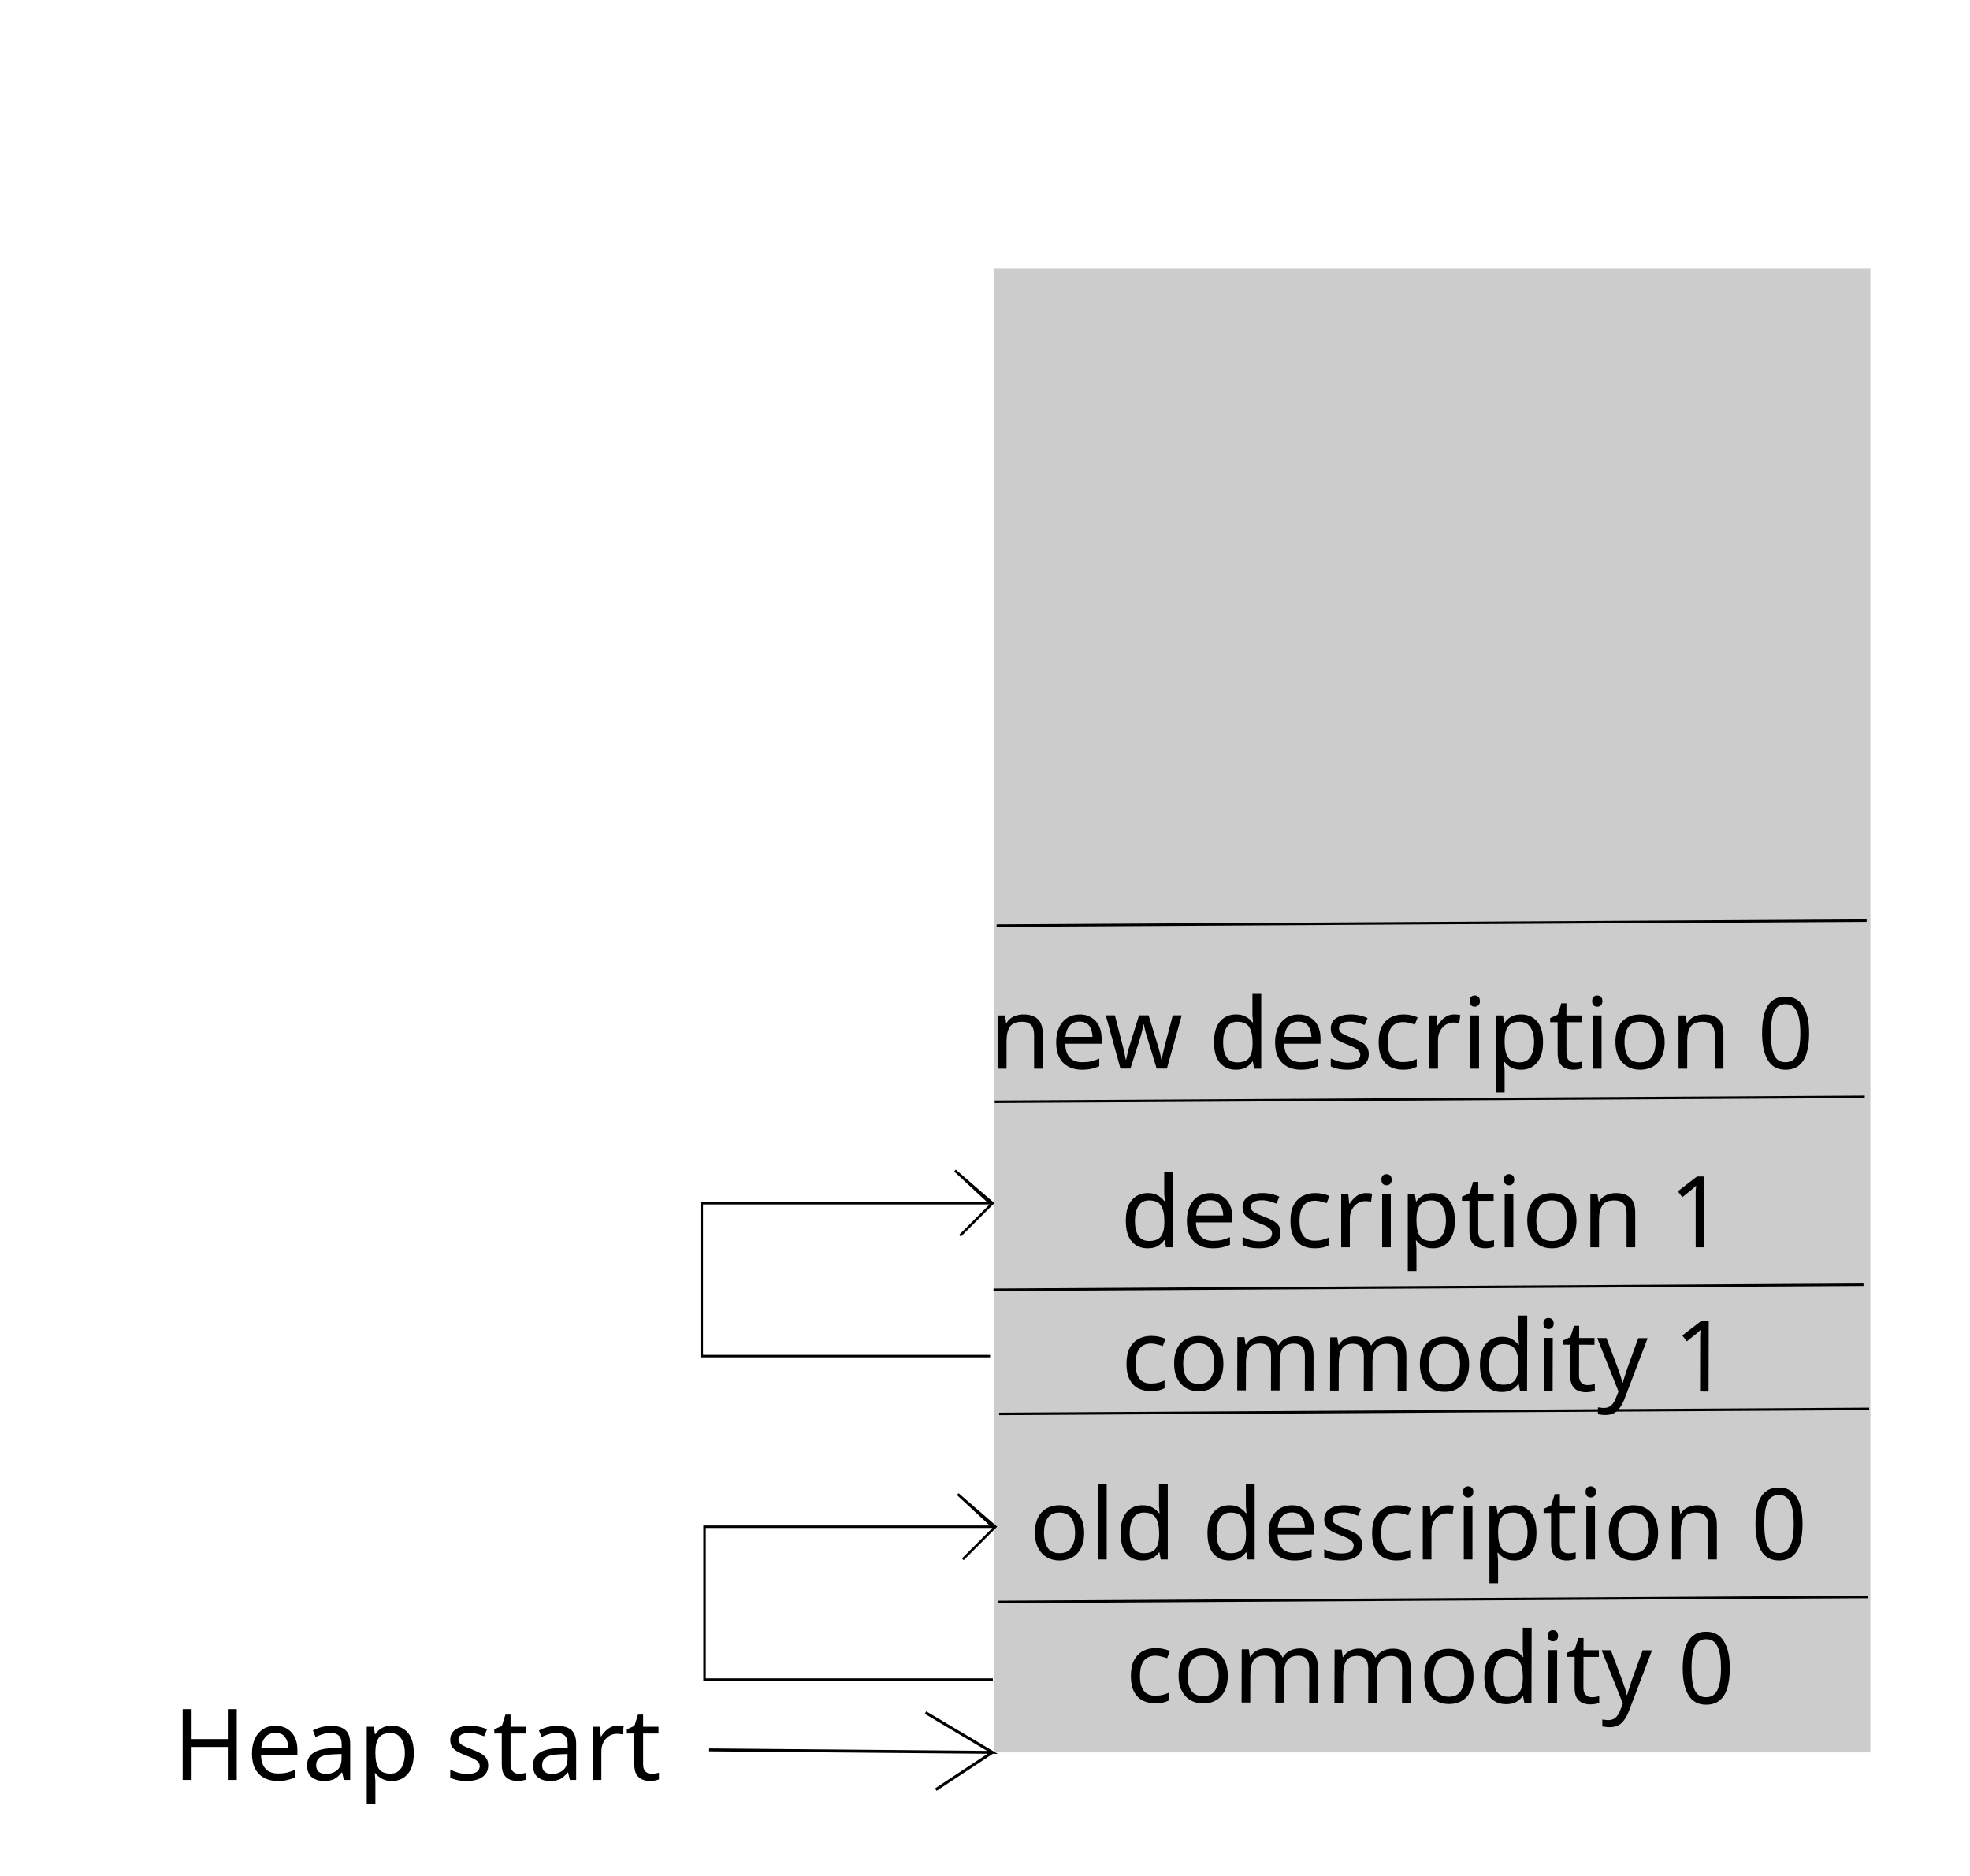
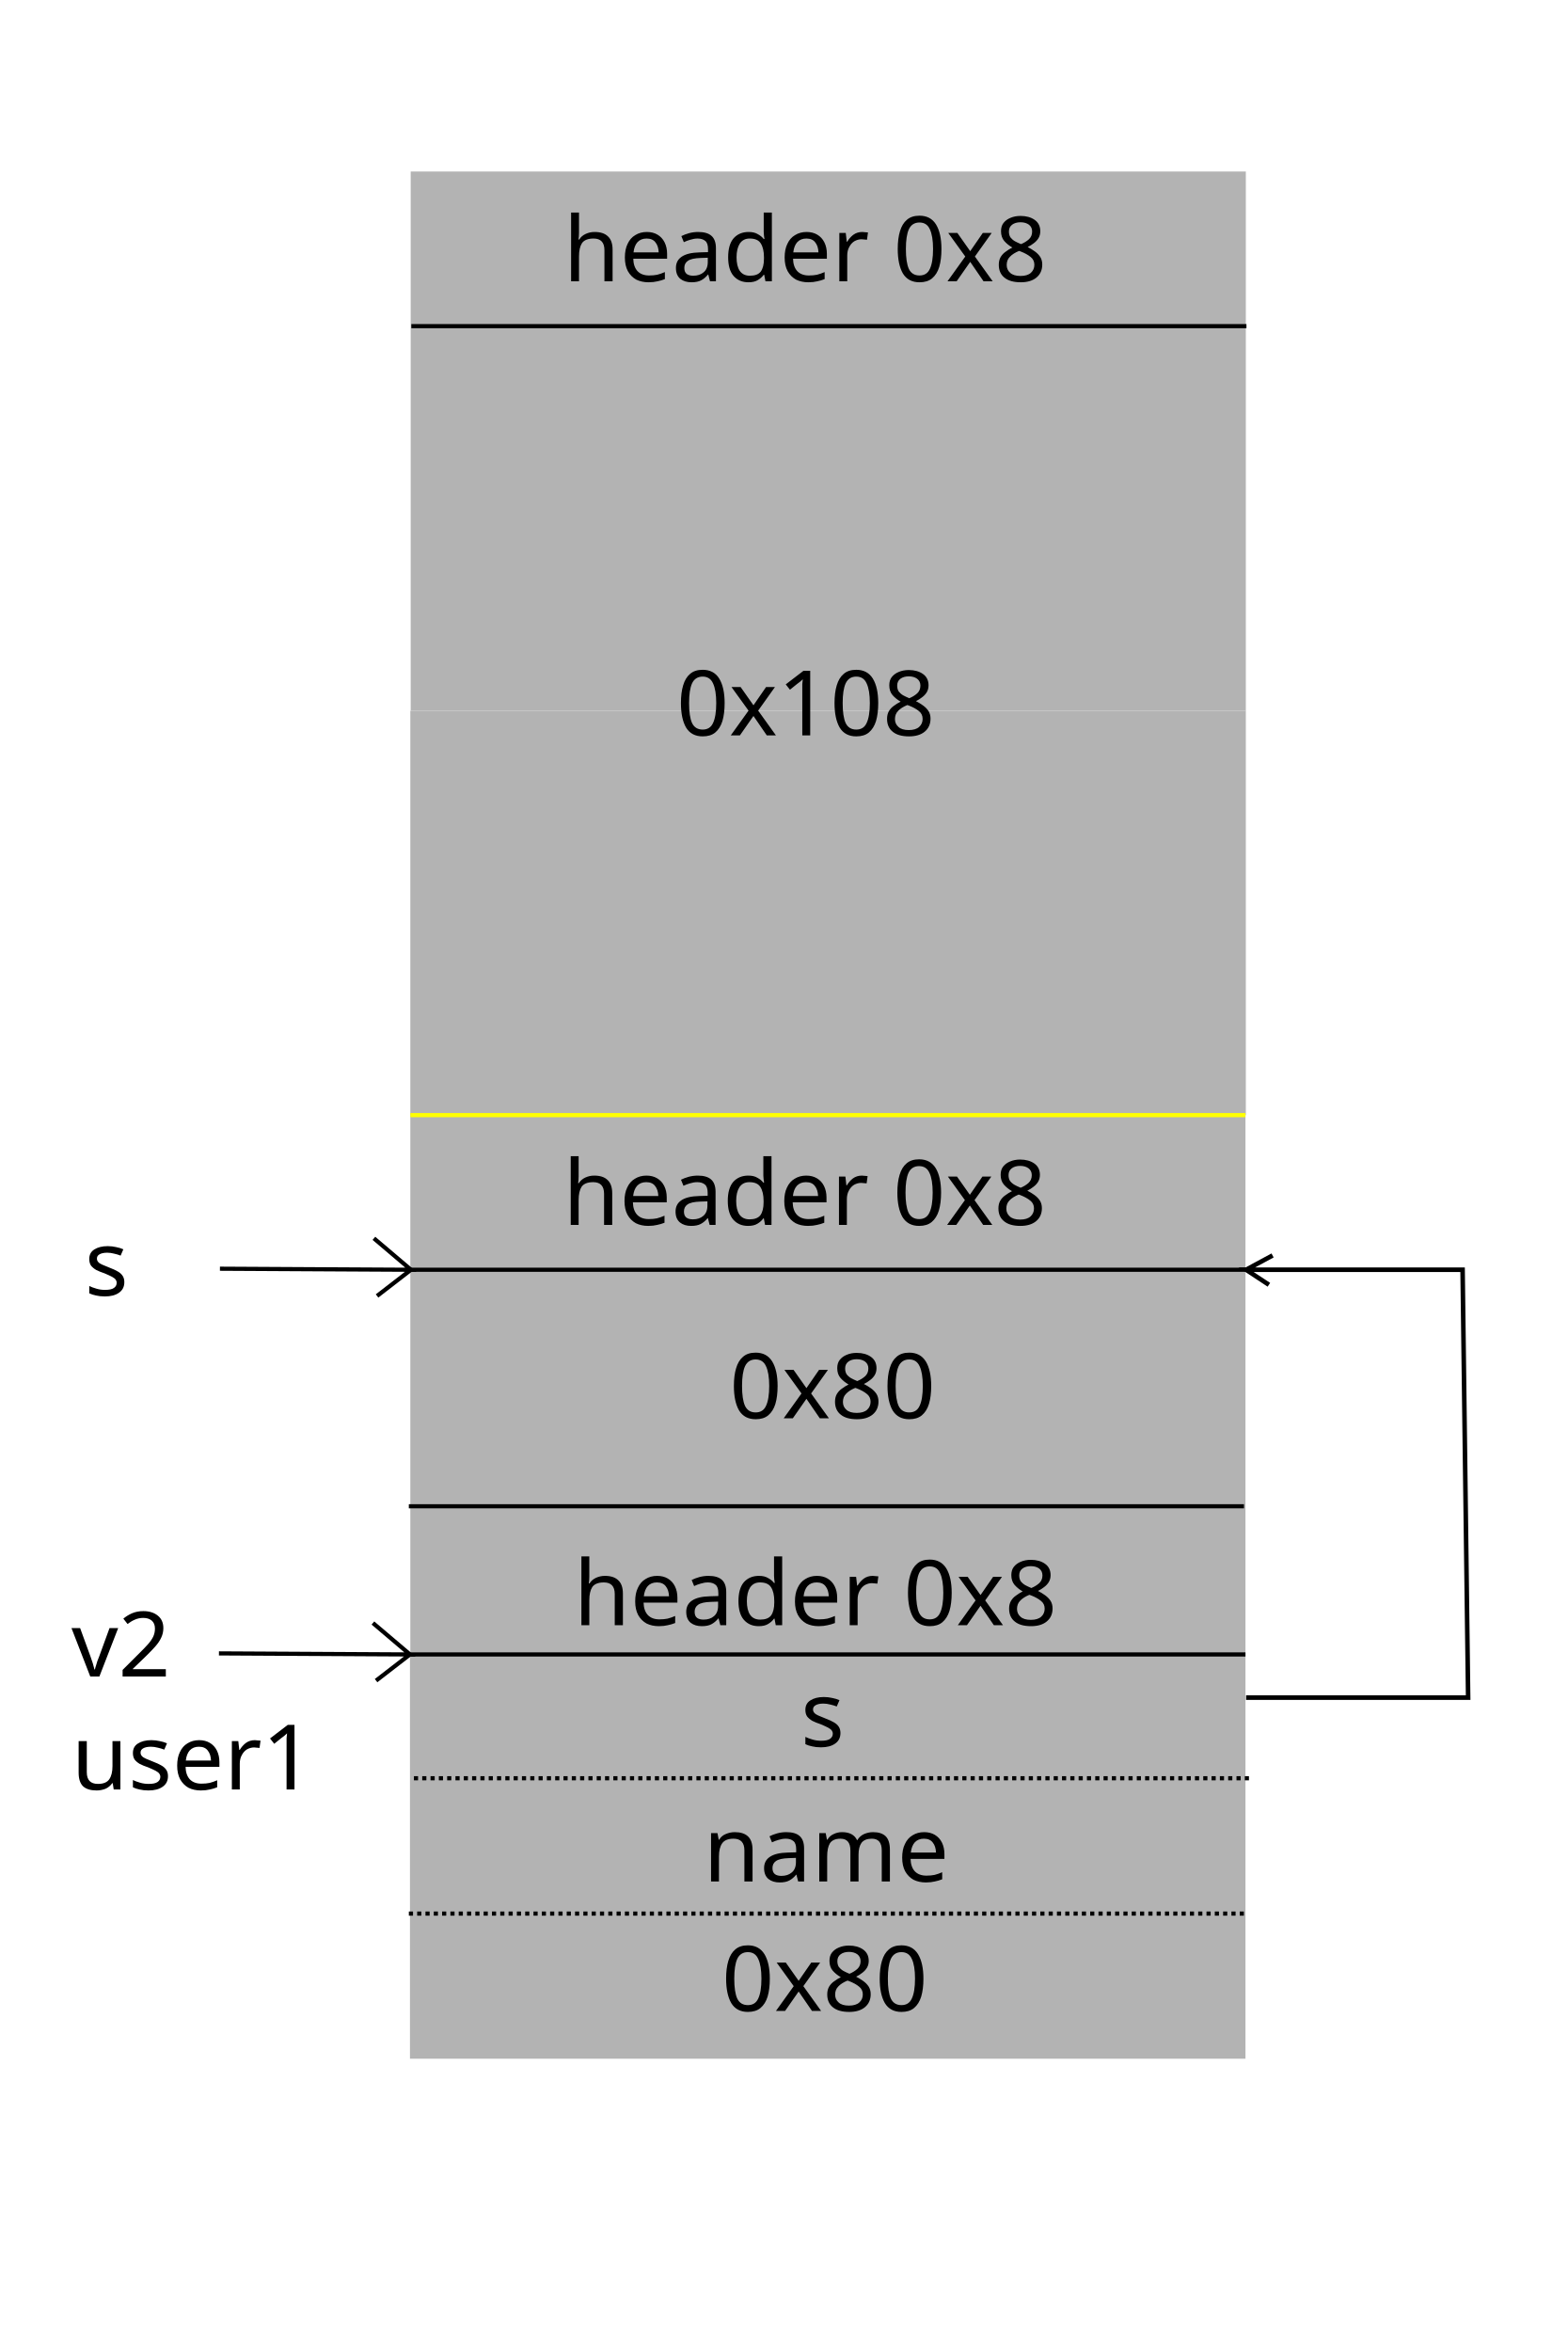
- <svg xmlns="http://www.w3.org/2000/svg" width="210mm" height="200mm" viewBox="0 0 210 200" version="1.1" id="svg8">
+ <svg xmlns="http://www.w3.org/2000/svg" width="100mm" height="150mm" viewBox="0 0 100 150" version="1.1" id="svg8">
  <defs id="defs2" />
  <g id="layer1">
-     <rect style="fill:#cccccc;stroke-width:0.329" id="rect833" width="93.418" height="158.224" x="105.965" y="28.598" />
-     <text transform="rotate(0.143114)" id="text878" y="181.178" x="120.419" style="font-style:normal;font-weight:normal;font-size:10.583px;line-height:1.25;font-family:sans-serif;fill:#000000;fill-opacity:1;stroke:none;stroke-width:0.265" xml:space="preserve">
-       <tspan id="tspan880" style="stroke-width:0.265" y="181.178" x="120.419">commodity 0</tspan>
+     <rect y="10.938" x="26.197" height="34.396" width="53.272" id="rect850" style="fill:#b3b3b3;stroke-width:0.24" />
+     <rect y="45.334" x="26.174" height="25.783" width="53.295" id="rect852" style="fill:#b3b3b3;stroke-width:0.319" />
+     <path style="fill:none;stroke:#000000;stroke-width:0.265px;stroke-linecap:butt;stroke-linejoin:miter;stroke-opacity:1" d="m 26.237,20.8 h 53.272" id="path854-0" />
+     <text transform="scale(1.008107,0.9919579)" id="text879" y="18.086" x="35.638" style="font-size:5.81px;line-height:1.25;font-family:sans-serif;letter-spacing:0px;stroke-width:0.145" xml:space="preserve">
+       <tspan style="stroke-width:0.145" y="18.086" x="35.638" id="tspan877">header 0x8</tspan>
    </text>
-     <text xml:space="preserve" style="font-style:normal;font-weight:normal;font-size:10.583px;line-height:1.25;font-family:sans-serif;fill:#000000;fill-opacity:1;stroke:none;stroke-width:0.265" x="109.744" y="166.258" id="text878-5">
-       <tspan x="109.744" y="166.258" style="stroke-width:0.265" id="tspan880-7">old description 0</tspan>
+     <text transform="scale(1.008107,0.9919579)" id="text879-3-5-5-6" y="47.281" x="42.806" style="font-size:5.81px;line-height:1.25;font-family:sans-serif;letter-spacing:0px;stroke-width:0.145" xml:space="preserve">
+       <tspan id="tspan1051" style="stroke-width:0.145" y="47.281" x="42.806">0x108</tspan>
    </text>
-     <path id="path904" d="m 105.965,186.821 v 0 0" style="fill:none;stroke:#000000;stroke-width:0.265px;stroke-linecap:butt;stroke-linejoin:miter;stroke-opacity:1" />
-     <path id="path906" d="m 75.591,186.555 30.196,0.265 -7.13,-4.239 7.13,4.239 -6.031,3.974" style="fill:none;stroke:#000000;stroke-width:0.308px;stroke-linecap:butt;stroke-linejoin:miter;stroke-opacity:1" />
-     <text id="text910" y="189.761" x="18.442" style="font-style:normal;font-weight:normal;font-size:10.583px;line-height:1.25;font-family:sans-serif;fill:#000000;fill-opacity:1;stroke:none;stroke-width:0.265" xml:space="preserve">
-       <tspan id="tspan912" style="stroke-width:0.265" y="189.761" x="18.442">Heap start</tspan>
+     <rect style="fill:#b3b3b3;stroke-width:0.24" id="rect850-0" width="53.272" height="34.396" x="26.174" y="71.117" />
+     <rect style="fill:#b3b3b3;stroke-width:0.319" id="rect852-3" width="53.295" height="25.783" x="26.151" y="105.513" />
+     <path style="fill:none;stroke:#000000;stroke-width:0.265px;stroke-linecap:butt;stroke-linejoin:miter;stroke-opacity:1" d="m 26.079,96.064 h 53.272" id="path854-01" />
+     <path id="path854-0-9" d="m 26.214,80.979 h 53.272" style="fill:none;stroke:#000000;stroke-width:0.265px;stroke-linecap:butt;stroke-linejoin:miter;stroke-opacity:1" />
+     <path id="path854-6-6" d="m 26.174,105.513 h 53.272" style="fill:none;stroke:#000000;stroke-width:0.265px;stroke-linecap:butt;stroke-linejoin:miter;stroke-opacity:1" />
+     <text xml:space="preserve" style="font-size:5.81px;line-height:1.25;font-family:sans-serif;letter-spacing:0px;stroke-width:0.145" x="35.615" y="78.753" id="text879-0" transform="scale(1.008107,0.9919579)">
+       <tspan id="tspan877-6" x="35.615" y="78.753" style="stroke-width:0.145">header 0x8</tspan>
    </text>
-     <path id="path916" d="m 106.373,170.785 92.743,-0.535" style="fill:none;stroke:#000000;stroke-width:0.265px;stroke-linecap:butt;stroke-linejoin:miter;stroke-opacity:1" />
-     <path style="fill:none;stroke:#000000;stroke-width:0.265px;stroke-linecap:butt;stroke-linejoin:miter;stroke-opacity:1" d="m 106.507,150.74 92.743,-0.535" id="path916-6" />
-     <text xml:space="preserve" style="font-style:normal;font-weight:normal;font-size:10.583px;line-height:1.25;font-family:sans-serif;fill:#000000;fill-opacity:1;stroke:none;stroke-width:0.265" x="119.868" y="147.901" id="text878-8" transform="rotate(0.1431141)">
-       <tspan x="119.868" y="147.901" style="stroke-width:0.265" id="tspan880-2">commodity 1</tspan>
+     <text transform="scale(1.008107,0.9919579)" id="text879-8-6" y="104.486" x="36.288" style="font-size:5.81px;line-height:1.25;font-family:sans-serif;letter-spacing:0px;stroke-width:0.145" xml:space="preserve">
+       <tspan style="stroke-width:0.145" y="104.486" x="36.288" id="tspan877-3-6">header 0x8</tspan>
    </text>
-     <text id="text878-5-3" y="132.979" x="119.432" style="font-style:normal;font-weight:normal;font-size:10.583px;line-height:1.25;font-family:sans-serif;fill:#000000;fill-opacity:1;stroke:none;stroke-width:0.265" xml:space="preserve">
-       <tspan id="tspan880-7-2" style="stroke-width:0.265" y="132.979" x="119.432">description 1</tspan>
+     <text xml:space="preserve" style="font-size:5.81px;line-height:1.25;font-family:sans-serif;letter-spacing:0px;stroke-width:0.145" x="5.351" y="83.289" id="text879-3-5-5-0-9" transform="scale(1.008107,0.9919579)">
+       <tspan id="tspan877-4-5-3-3-85" x="5.351" y="83.289" style="stroke-width:0.145">s</tspan>
    </text>
-     <path style="fill:none;stroke:#000000;stroke-width:0.265px;stroke-linecap:butt;stroke-linejoin:miter;stroke-opacity:1" d="m 105.906,137.507 92.743,-0.535" id="path916-1" />
-     <path id="path916-6-8" d="m 106.039,117.461 92.743,-0.535" style="fill:none;stroke:#000000;stroke-width:0.265px;stroke-linecap:butt;stroke-linejoin:miter;stroke-opacity:1" />
-     <text xml:space="preserve" style="font-style:normal;font-weight:normal;font-size:10.583px;line-height:1.25;font-family:sans-serif;fill:#000000;fill-opacity:1;stroke:none;stroke-width:0.265" x="105.467" y="113.935" id="text878-5-3-7">
-       <tspan x="105.467" y="113.935" style="stroke-width:0.265" id="tspan880-7-2-2">new description 0</tspan>
+     <path id="path969-2-2" d="m 14.029,80.913 12.185,0.067 -2.363,-2.005 2.363,2.005 -2.162,1.67" style="fill:none;stroke:#000000;stroke-width:0.265px;stroke-linecap:butt;stroke-linejoin:miter;stroke-opacity:1" />
+     <path style="fill:none;stroke:#000000;stroke-width:0.265;stroke-linecap:butt;stroke-linejoin:miter;stroke-miterlimit:4;stroke-dasharray:0.265, 0.265;stroke-dashoffset:0;stroke-opacity:1" d="m 26.403,113.409 h 53.272" id="path854-0-3-7" />
+     <text transform="scale(1.008107,0.9919579)" id="text879-3-5-5-0-1-8" y="112.276" x="50.664" style="font-size:5.81px;line-height:1.25;font-family:sans-serif;letter-spacing:0px;stroke-width:0.145" xml:space="preserve">
+       <tspan style="stroke-width:0.145" y="112.276" x="50.664" id="tspan877-4-5-3-3-5-5">s</tspan>
    </text>
-     <path style="fill:none;stroke:#000000;stroke-width:0.265px;stroke-linecap:butt;stroke-linejoin:miter;stroke-opacity:1" d="m 106.24,98.685 92.743,-0.535" id="path916-6-8-8" />
-     <path id="path990" d="M 105.839,179.071 H 75.103 v -16.303 h 30.736 l -3.742,-3.474 4.009,3.474 -3.474,3.475" style="fill:none;stroke:#000000;stroke-width:0.265px;stroke-linecap:butt;stroke-linejoin:miter;stroke-opacity:1" />
-     <path style="fill:none;stroke:#000000;stroke-width:0.265px;stroke-linecap:butt;stroke-linejoin:miter;stroke-opacity:1" d="M 105.541,144.577 H 74.805 V 128.273 H 105.541 l -3.742,-3.474 4.009,3.474 -3.474,3.475" id="path990-7" />
+     <path style="fill:none;stroke:#000000;stroke-width:0.29px;stroke-linecap:butt;stroke-linejoin:miter;stroke-opacity:1" d="m 79.486,108.267 h 14.164 L 93.296,80.979 h -13.811 l 1.455,0.958 -1.455,-0.958 1.69,-0.913" id="path1027-8" />
+     <text xml:space="preserve" style="font-size:5.81px;line-height:1.25;font-family:sans-serif;letter-spacing:0px;stroke-width:0.145" x="46.158" y="91.182" id="text879-3-5-5-6-6" transform="scale(1.008107,0.9919579)">
+       <tspan x="46.158" y="91.182" style="stroke-width:0.145" id="tspan1051-4">0x80</tspan>
+     </text>
+     <text xml:space="preserve" style="font-size:5.81px;line-height:1.25;font-family:sans-serif;letter-spacing:0px;stroke-width:0.145" x="45.666" y="129.287" id="text879-3-5-5-06-0" transform="scale(1.008107,0.9919579)">
+       <tspan id="tspan877-4-5-3-9-4" x="45.666" y="129.287" style="stroke-width:0.145">0x80</tspan>
+     </text>
+     <path id="path854-0-3-3-6" d="m 26.08,122.04 h 53.272" style="fill:none;stroke:#000000;stroke-width:0.265;stroke-linecap:butt;stroke-linejoin:miter;stroke-miterlimit:4;stroke-dasharray:0.265, 0.265;stroke-dashoffset:0;stroke-opacity:1" />
+     <text transform="scale(1.008107,0.9919579)" id="text879-3-5-5-06-8-4" y="120.965" x="44.493" style="font-size:5.81px;line-height:1.25;font-family:sans-serif;letter-spacing:0px;stroke-width:0.145" xml:space="preserve">
+       <tspan style="stroke-width:0.145" y="120.965" x="44.493" id="tspan877-4-5-3-9-5-6">name</tspan>
+     </text>
+     <path style="fill:none;stroke:#000000;stroke-width:0.265px;stroke-linecap:butt;stroke-linejoin:miter;stroke-opacity:1" d="m 13.966,105.446 12.185,0.067 -2.363,-2.005 2.363,2.005 -2.162,1.67" id="path969-2-9-9" />
+     <text transform="scale(1.008107,0.9919579)" id="text879-3-5-5-0-7-0" y="107.786" x="4.524" style="font-size:5.81px;line-height:1.25;font-family:sans-serif;letter-spacing:0px;stroke-width:0.145" xml:space="preserve">
+       <tspan style="stroke-width:0.145" y="107.786" x="4.524" id="tspan877-4-5-3-3-8-0">v2</tspan>
+       <tspan id="tspan1602" style="stroke-width:0.145" y="115.049" x="4.524">user1</tspan>
+     </text>
+     <path style="fill:none;stroke:#ffff00;stroke-width:0.265px;stroke-linecap:butt;stroke-linejoin:miter;stroke-opacity:1" d="M 26.174,71.117 H 79.446" id="path854-6-6-4" />
  </g>
</svg>
